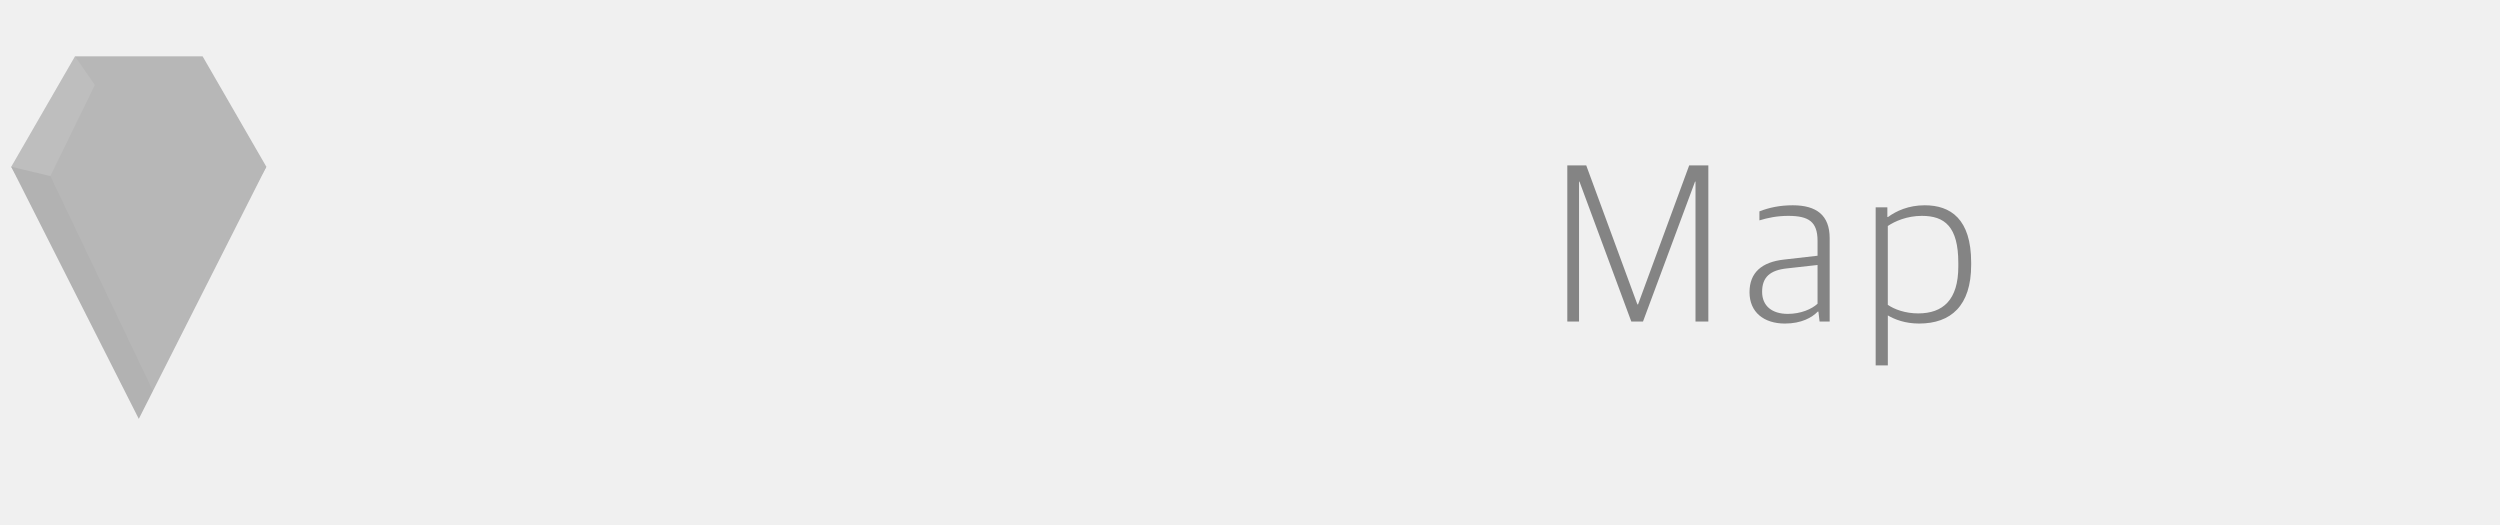
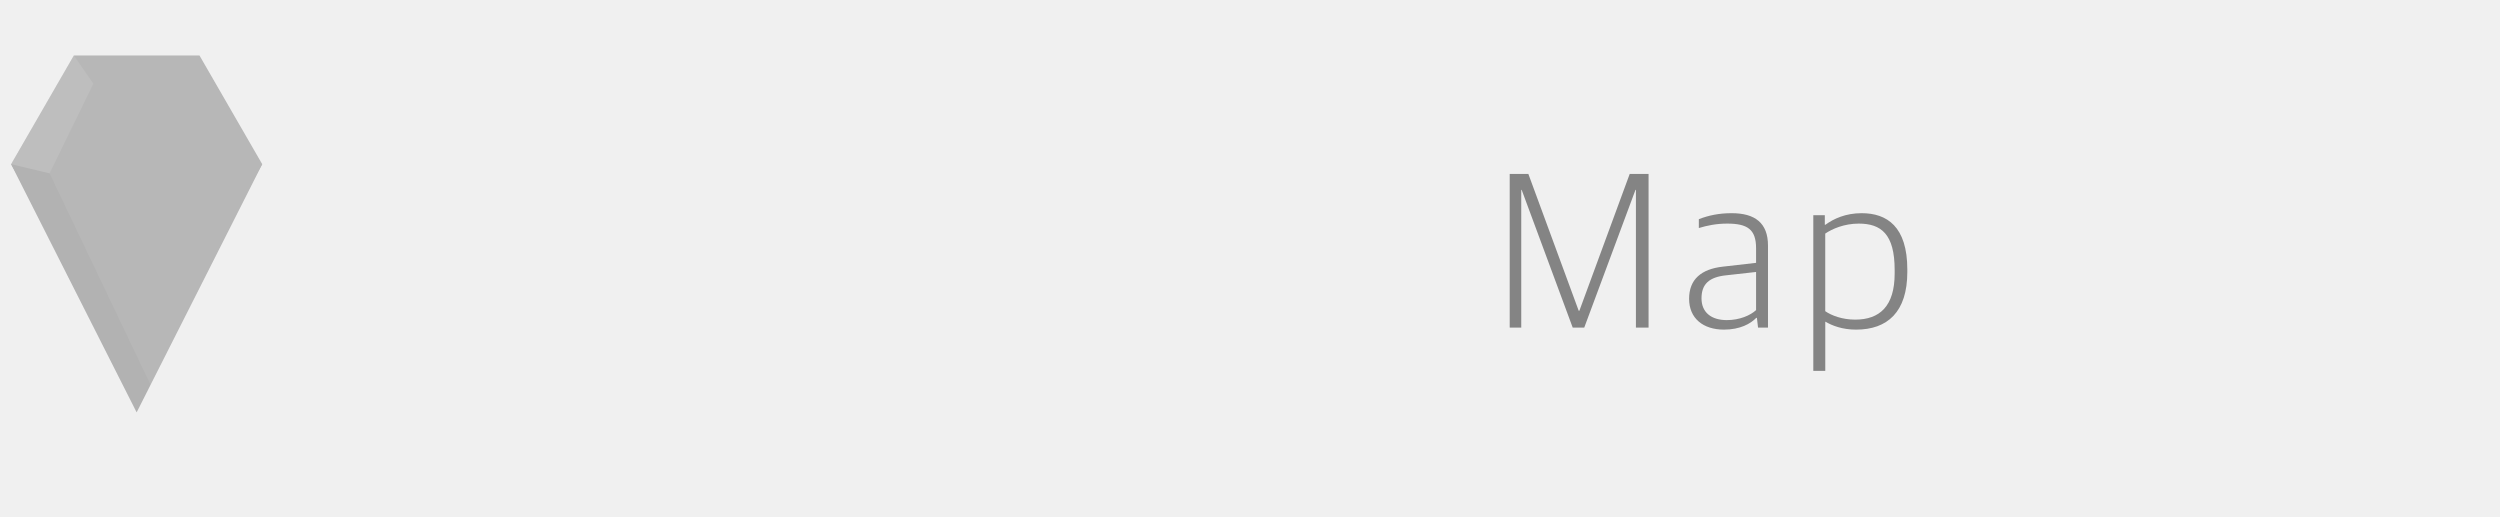
- <svg xmlns="http://www.w3.org/2000/svg" version="1.1" id="Layer_1" x="0px" y="0px" width="222px" height="46.584px" viewBox="0 0 222 46.584" enable-background="new 0 0 222 46.584" xml:space="preserve">
+ <svg xmlns="http://www.w3.org/2000/svg" version="1.1" id="Layer_1" x="0px" y="0px" width="225.5px" height="46.584px" viewBox="0 0 225.5 46.584" enable-background="new 0 0 225.5 46.584" xml:space="preserve">
  <g id="Post" display="none">
    <g display="inline">
      <path opacity="0.7" fill="#9E9E9E" enable-background="new    " d="M28.999,12.999h-4.695c-0.551,0-1.289-0.347-1.64-0.771    l-2.051-2.46C20.262,9.347,19.523,9,18.974,9h-7c-0.551,0-1.263,0.365-1.585,0.812l-1.716,2.377C8.352,12.632,7.638,13,7.087,13H2    c-1.099,0-2,0.9-2,1.998V30c0,1.099,0.901,2,2,2h27c1.1,0,2-0.901,2-2V14.997C31,13.898,30.1,12.999,28.999,12.999z" />
      <polygon fill="#FFFFFF" points="12.156,27.551 8.91,21.93 12.156,16.307 18.646,16.307 21.893,21.93 18.646,27.551   " />
    </g>
    <g display="inline">
-       <path fill="#848484" d="M135.167,14.47h3.842c3.281,0,4.621,1.46,4.621,3.98c0,2.601-1.642,4.042-4.381,4.042h-2.961v5.841h-1.121    V14.47L135.167,14.47z M139.027,21.552c2.382,0,3.399-1.041,3.399-3.021c0-2.08-0.858-3.101-3.52-3.101h-2.621v6.122H139.027z" />
-       <path fill="#848484" d="M146.127,23.432v-0.279c0-3.321,1.899-5.142,4.521-5.142c2.74,0,4.541,1.76,4.541,5.081v0.26    c0,3.321-1.921,5.163-4.562,5.163C147.887,28.515,146.127,26.752,146.127,23.432z M154.068,23.452v-0.4    c0-3-1.479-4.141-3.44-4.141c-2.021,0-3.4,1.44-3.4,4.141v0.421c0,2.959,1.48,4.141,3.441,4.141    C152.688,27.613,154.068,26.213,154.068,23.452z" />
-       <path fill="#848484" d="M157.807,27.772v-0.881c0.82,0.36,1.641,0.681,3.081,0.681c1.84,0,2.521-0.761,2.521-1.841    c0-1.159-0.539-1.58-1.979-2l-1.101-0.32c-1.5-0.42-2.4-1.08-2.4-2.721c0-1.581,1.08-2.681,3.301-2.681c1.3,0,2.16,0.3,2.721,0.6    v0.9c-0.619-0.3-1.619-0.56-2.66-0.56c-1.561,0-2.34,0.6-2.34,1.66c0,1.04,0.479,1.48,1.739,1.84l1.12,0.32    c1.841,0.521,2.682,1.122,2.682,2.881c0,1.721-1.16,2.841-3.48,2.841C159.647,28.493,158.566,28.192,157.807,27.772z" />
-       <path fill="#848484" d="M168.368,26.213v-7.122h-1.502v-0.9h1.502v-2.4h1.079v2.4h2.761v0.9h-2.761v6.962    c0,1.04,0.359,1.48,1.62,1.48c0.439,0,0.939-0.08,1.359-0.2v0.739c-0.359,0.181-0.859,0.36-1.641,0.36    C169.247,28.435,168.368,27.772,168.368,26.213z" />
+       <path fill="#848484" d="M135.167,14.47h3.842c3.281,0,4.621,1.46,4.621,3.98c0,2.601-1.642,4.042-4.381,4.042h-2.961v5.841h-1.121    V14.47L135.167,14.47z M139.027,21.552c2.382,0,3.398-1.041,3.398-3.021c0-2.08-0.857-3.101-3.52-3.101h-2.621v6.122H139.027z" />
+       <path fill="#848484" d="M146.127,23.432v-0.279c0-3.321,1.898-5.142,4.521-5.142c2.74,0,4.541,1.76,4.541,5.081v0.26    c0,3.321-1.922,5.163-4.562,5.163C147.887,28.515,146.127,26.752,146.127,23.432z M154.068,23.452v-0.4    c0-3-1.479-4.141-3.44-4.141c-2.021,0-3.399,1.44-3.399,4.141v0.421c0,2.959,1.479,4.141,3.44,4.141    C152.688,27.612,154.068,26.213,154.068,23.452z" />
+       <path fill="#848484" d="M157.807,27.772v-0.881c0.82,0.359,1.642,0.68,3.082,0.68c1.84,0,2.521-0.76,2.521-1.84    c0-1.16-0.539-1.58-1.979-2l-1.101-0.32c-1.5-0.42-2.399-1.08-2.399-2.721c0-1.581,1.079-2.681,3.301-2.681    c1.299,0,2.16,0.3,2.721,0.6v0.9c-0.619-0.3-1.619-0.56-2.66-0.56c-1.561,0-2.34,0.6-2.34,1.66c0,1.04,0.479,1.48,1.738,1.84    l1.121,0.32c1.84,0.521,2.682,1.123,2.682,2.88c0,1.722-1.16,2.842-3.48,2.842C159.646,28.493,158.566,28.192,157.807,27.772z" />
+       <path fill="#848484" d="M168.368,26.213v-7.122h-1.502v-0.9h1.502v-2.4h1.079v2.4h2.761v0.9h-2.761v6.963    c0,1.039,0.359,1.479,1.619,1.479c0.439,0,0.939-0.08,1.359-0.2v0.738c-0.359,0.182-0.859,0.361-1.641,0.361    C169.247,28.435,168.368,27.772,168.368,26.213z" />
    </g>
  </g>
  <g id="Profile" display="none">
    <g display="inline">
-       <path fill="#848484" d="M136.168,15.346h3.84c3.281,0,4.621,1.46,4.621,3.98c0,2.601-1.642,4.041-4.381,4.041h-2.961v5.842h-1.119    V15.346z M140.028,22.428c2.381,0,3.4-1.041,3.4-3.021c0-2.08-0.86-3.101-3.521-3.101h-2.621v6.122H140.028z" />
-       <path fill="#848484" d="M147.987,19.067h1.04v1.2h0.062c0.619-0.66,1.74-1.32,3-1.32c0.221,0,0.479,0.02,0.601,0.06v0.98    c-0.22-0.04-0.501-0.061-0.681-0.061c-1.141,0-2.221,0.5-2.94,1.141v8.142h-1.08L147.987,19.067L147.987,19.067z" />
-       <path fill="#848484" d="M155.027,24.31v-0.281c0-3.32,1.899-5.142,4.521-5.142c2.74,0,4.541,1.76,4.541,5.081v0.262    c0,3.319-1.92,5.16-4.562,5.16C156.788,29.39,155.027,27.629,155.027,24.31z M162.969,24.328v-0.4c0-3-1.48-4.141-3.441-4.141    c-2.02,0-3.4,1.44-3.4,4.141v0.421c0,2.961,1.48,4.141,3.439,4.141C161.588,28.488,162.969,27.088,162.969,24.328z" />
-       <path fill="#848484" d="M168.127,19.967h-1.58v-0.9h1.58v-1.701c0-2.06,1.26-3.041,2.92-3.041c0.641,0,1.021,0.1,1.361,0.22v0.8    c-0.32-0.08-0.642-0.12-1.181-0.12c-1.24,0-2.021,0.66-2.021,2.22v1.621h5.162v10.142h-1.103v-9.242h-4.062v9.242h-1.08v-9.241    H168.127z M173.268,15.646h1.102v1.24h-1.102V15.646z" />
+       <path fill="#848484" d="M136.168,15.346h3.84c3.281,0,4.621,1.46,4.621,3.98c0,2.601-1.643,4.041-4.381,4.041h-2.961v5.842h-1.119    V15.346z M140.027,22.428c2.382,0,3.4-1.041,3.4-3.021c0-2.08-0.859-3.101-3.521-3.101h-2.621v6.122H140.027z" />
+       <path fill="#848484" d="M147.986,19.067h1.041v1.2h0.062c0.619-0.66,1.74-1.32,3-1.32c0.222,0,0.479,0.02,0.601,0.06v0.98    c-0.219-0.04-0.5-0.061-0.681-0.061c-1.141,0-2.221,0.5-2.94,1.141v8.142h-1.08L147.986,19.067L147.986,19.067z" />
+       <path fill="#848484" d="M155.027,24.31v-0.281c0-3.319,1.898-5.141,4.521-5.141c2.74,0,4.541,1.76,4.541,5.081v0.262    c0,3.319-1.92,5.16-4.562,5.16C156.788,29.39,155.027,27.629,155.027,24.31z M162.969,24.328v-0.399c0-3-1.48-4.142-3.441-4.142    c-2.02,0-3.399,1.44-3.399,4.142v0.42c0,2.961,1.479,4.142,3.438,4.142C161.588,28.487,162.969,27.088,162.969,24.328z" />
+       <path fill="#848484" d="M168.127,19.967h-1.58v-0.9h1.58v-1.701c0-2.06,1.26-3.041,2.92-3.041c0.641,0,1.021,0.1,1.361,0.22v0.8    c-0.32-0.08-0.643-0.12-1.182-0.12c-1.24,0-2.021,0.66-2.021,2.22v1.621h5.162v10.142h-1.103v-9.242h-4.062v9.242h-1.08v-9.241    H168.127z M173.268,15.646h1.103v1.24h-1.103V15.646z" />
      <path fill="#848484" d="M178.508,14.426h1.1v14.783h-1.1V14.426z" />
-       <path fill="#848484" d="M183.088,24.269v-0.24c0-3.521,2.02-5.142,4.399-5.142c2.761,0,4.021,1.7,4.021,4.741v0.62h-7.32    c0,2.92,1.279,4.201,3.84,4.201c1.361,0,2.32-0.32,3.141-0.722v0.82c-0.619,0.4-1.739,0.84-3.301,0.84    C184.688,29.39,183.088,27.529,183.088,24.269z M184.208,23.367h6.162c0-2.38-0.941-3.58-2.923-3.58    C185.848,19.787,184.368,20.787,184.208,23.367z" />
+       <path fill="#848484" d="M183.088,24.269v-0.24c0-3.521,2.02-5.141,4.398-5.141c2.762,0,4.021,1.7,4.021,4.741v0.62h-7.32    c0,2.92,1.279,4.201,3.84,4.201c1.361,0,2.32-0.32,3.142-0.722v0.819c-0.619,0.399-1.739,0.841-3.301,0.841    C184.688,29.39,183.088,27.528,183.088,24.269z M184.208,23.367h6.162c0-2.38-0.94-3.58-2.923-3.58    C185.848,19.787,184.368,20.787,184.208,23.367z" />
    </g>
    <g display="inline" opacity="0.7">
      <g>
        <rect x="1.332" y="23.066" fill="#FFFFFF" width="26.356" height="13.814" />
        <g>
          <path fill="#9E9E9E" d="M13.992,31.683c-4.991,0-9.497-2.119-12.66-5.513c2.373-0.771,6.881-2.487,7.575-2.796      c1.583-0.704,1.583-2.99,1.508-3.943l-0.012-0.184l-0.125-0.124c-0.806-0.835-1.424-2.298-1.888-4.477l-0.069-0.308      l-0.302-0.054c-0.141-0.039-0.4-0.243-0.68-0.731C6.841,12.68,6.605,11.525,6.8,10.915c0.118-0.367,0.235-0.438,0.262-0.438      c0.049-0.023,0.136,0.012,0.172,0.029l0.704,0.332l-0.02-0.781c-0.027-1.164-0.007-2.115,0.02-3.139      c0.13-4.986,4.756-5.383,6.197-5.383c0.006,0,0.018,0,0.019,0c1.438,0,6.07,0.396,6.197,5.383      c0.042,1.173,0.051,2.066,0.021,3.139l-0.021,0.781l0.714-0.332c0.027-0.018,0.109-0.053,0.169-0.029      c0.008,0.006,0.139,0.077,0.254,0.438c0.19,0.616-0.044,1.765-0.536,2.638c-0.285,0.489-0.551,0.702-0.687,0.731l-0.296,0.06      l-0.071,0.302c-0.462,2.179-1.081,3.648-1.898,4.483l-0.11,0.13l-0.015,0.172c-0.068,0.953-0.068,3.244,1.504,3.943      c0.684,0.309,5.107,2.008,7.34,2.742C23.551,29.532,19.028,31.683,13.992,31.683z" />
          <polygon fill="#9E9E9E" points="25.444,38.03 14.024,44.621 2.614,38.03 2.614,24.86 14.024,18.27 25.444,24.86     " />
        </g>
        <rect y="23.066" fill="#FFFFFF" width="2.615" height="15.58" />
        <rect x="25.414" y="23.066" fill="#FFFFFF" width="2.612" height="15.58" />
        <polygon fill="#9E9E9E" points="7.111,14.258 5.91,12.176 7.111,10.098 9.51,10.098 10.711,12.176 9.51,14.258    " />
        <polygon fill="#9E9E9E" points="18.696,14.258 17.494,12.173 18.696,10.095 21.094,10.095 22.296,12.173 21.094,14.258    " />
      </g>
      <rect x="2.614" y="38.03" fill="#FFFFFF" width="22.8" height="7.219" />
    </g>
  </g>
-   <g id="Map_1_">
+   <g>
    <g opacity="0.7">
      <polygon fill="#9E9E9E" points="6.663,24.619 1,14.809 6.663,5 17.99,5 23.652,14.809 17.99,24.619   " />
      <polygon fill="#9E9E9E" points="1,14.809 12.325,37.194 23.652,14.809   " />
      <polygon opacity="0.05" enable-background="new    " points="1,14.809 12.325,37.194 13.581,34.717 4.473,15.639   " />
      <polyline opacity="0.1" fill="#FFFFFF" enable-background="new    " points="8.427,7.548 6.663,5 1,14.809 4.473,15.639   " />
    </g>
    <g id="Map">
-       <path fill="#848484" d="M139.177,14.688h1.681l4.541,12.342h0.06L150,14.688h1.701v13.863h-1.141V16.128h-0.041l-4.62,12.423    h-1.04l-4.602-12.423h-0.039v12.423h-1.041V14.688z" />
-       <path fill="#848484" d="M155.357,25.95c0-1.74,1.08-2.681,3.061-2.9l2.98-0.341v-1.32c0-1.7-0.78-2.22-2.602-2.22    c-1,0-1.84,0.18-2.56,0.4v-0.8c0.879-0.34,1.819-0.54,2.96-0.54c2.102,0,3.279,0.88,3.279,2.921v7.401h-0.898l-0.102-0.881h-0.059    c-0.5,0.521-1.441,1.062-2.922,1.062C156.636,28.729,155.357,27.729,155.357,25.95z M161.398,26.971v-3.44l-2.7,0.301    c-1.521,0.16-2.222,0.779-2.222,2.08c0,1.26,0.881,1.961,2.281,1.961C159.917,27.871,160.878,27.451,161.398,26.971z" />
-       <path fill="#848484" d="M166.556,18.409h1.041v0.86h0.06c0.74-0.54,1.819-1.04,3.261-1.04c2.28,0,4.121,1.2,4.121,5.081v0.22    c0,3.621-1.801,5.201-4.621,5.201c-1.24,0-2.16-0.359-2.779-0.721v4.44h-1.08V18.409H166.556z M173.898,23.67v-0.32    c0-3.241-1.221-4.181-3.24-4.181c-1.32,0-2.4,0.48-3.021,0.9v7c0.58,0.4,1.541,0.761,2.701,0.761    C172.537,27.83,173.898,26.631,173.898,23.67z" />
+       <path fill="#848484" d="M136.177,15.688h1.681l4.541,12.342h0.061L147,15.688h1.701v13.863h-1.141V17.128h-0.041l-4.621,12.423    h-1.039l-4.603-12.423h-0.039v12.423h-1.041V15.688z" />
+       <path fill="#848484" d="M152.357,26.95c0-1.74,1.08-2.682,3.061-2.9l2.98-0.341v-1.32c0-1.7-0.78-2.22-2.603-2.22    c-1,0-1.84,0.18-2.56,0.4v-0.8c0.879-0.34,1.818-0.54,2.959-0.54c2.103,0,3.279,0.88,3.279,2.921v7.401h-0.897l-0.103-0.881    h-0.059c-0.5,0.521-1.441,1.062-2.922,1.062C153.637,29.729,152.357,28.729,152.357,26.95z M158.398,27.972v-3.44l-2.7,0.301    c-1.521,0.16-2.222,0.778-2.222,2.08c0,1.26,0.881,1.961,2.28,1.961C156.917,28.871,157.878,28.451,158.398,27.972z" />
+       <path fill="#848484" d="M163.557,19.409h1.041v0.86h0.06c0.739-0.54,1.819-1.04,3.261-1.04c2.28,0,4.121,1.2,4.121,5.081v0.221    c0,3.621-1.801,5.201-4.621,5.201c-1.24,0-2.16-0.359-2.779-0.722v4.44h-1.08V19.409H163.557z M170.898,24.67v-0.319    c0-3.242-1.222-4.182-3.24-4.182c-1.32,0-2.4,0.48-3.021,0.9v7c0.58,0.399,1.541,0.761,2.701,0.761    C169.537,28.83,170.898,27.631,170.898,24.67z" />
    </g>
  </g>
  <g id="Search" display="none">
    <g display="inline" opacity="0.7">
      <polygon fill="none" stroke="#9E9E9E" stroke-width="3" stroke-miterlimit="10" points="2.208,23.935 2,12.656 11.661,6.837     21.531,12.295 21.739,23.57 12.078,29.394   " />
-       <rect x="20.51" y="23.492" transform="matrix(0.6363 -0.7714 0.7714 0.6363 -14.7685 27.461)" fill="#9E9E9E" width="2.461" height="11.803" />
+       <rect x="20.509" y="23.492" transform="matrix(-0.6363 0.7714 -0.7714 -0.6363 58.247 31.3259)" fill="#9E9E9E" width="2.461" height="11.803" />
    </g>
    <g display="inline">
-       <path fill="#848484" d="M135.04,27.469v-0.961c1.041,0.562,2.42,0.94,3.881,0.94c2.42,0,3.461-1.08,3.461-2.82    c0-1.681-0.961-2.321-2.74-2.901l-1.12-0.379c-2.181-0.721-3.241-1.681-3.241-3.741c0-1.98,1.4-3.461,4.182-3.461    c1.58,0,2.621,0.38,3.36,0.76v0.979c-0.761-0.4-1.899-0.78-3.401-0.78c-2,0-3,0.98-3,2.401c0,1.54,0.621,2.2,2.541,2.82    l1.119,0.38c2.103,0.7,3.441,1.54,3.441,3.841c0,2.342-1.359,3.881-4.541,3.881C137.32,28.429,135.939,27.988,135.04,27.469z" />
-       <path fill="#848484" d="M146.5,23.268v-0.24c0-3.521,2.02-5.141,4.399-5.141c2.761,0,4.021,1.7,4.021,4.741v0.621h-7.32    c0,2.92,1.279,4.2,3.841,4.2c1.36,0,2.321-0.319,3.142-0.72v0.819c-0.621,0.399-1.74,0.841-3.301,0.841    C148.1,28.39,146.5,26.528,146.5,23.268z M147.62,22.367h6.162c0-2.38-0.941-3.581-2.922-3.581    C149.26,18.787,147.779,19.787,147.62,22.367z" />
-       <path fill="#848484" d="M157.661,25.606c0-1.739,1.08-2.68,3.061-2.899l2.98-0.34v-1.32c0-1.7-0.781-2.22-2.603-2.22    c-1,0-1.841,0.18-2.562,0.4v-0.8c0.881-0.34,1.82-0.54,2.961-0.54c2.101,0,3.281,0.88,3.281,2.921v7.402h-0.9l-0.1-0.881h-0.061    c-0.5,0.521-1.441,1.061-2.92,1.061C158.939,28.39,157.661,27.39,157.661,25.606z M163.702,26.628v-3.44l-2.701,0.3    c-1.521,0.16-2.222,0.78-2.222,2.081c0,1.26,0.882,1.96,2.281,1.96C162.221,27.528,163.18,27.108,163.702,26.628z" />
-       <path fill="#848484" d="M168.859,18.066h1.041v1.2h0.06c0.621-0.66,1.74-1.32,3.002-1.32c0.219,0,0.479,0.02,0.6,0.06v0.98    c-0.221-0.04-0.5-0.06-0.68-0.06c-1.141,0-2.221,0.5-2.941,1.141v8.142h-1.08L168.859,18.066L168.859,18.066z" />
-       <path fill="#848484" d="M175.9,23.287v-0.26c0-3.581,2.021-5.141,4.619-5.141c1.301,0,2.082,0.24,2.801,0.68v0.92    c-0.858-0.42-1.562-0.66-2.881-0.66c-1.979,0-3.438,1.28-3.438,4.041v0.4c0,2.721,1.141,4.181,3.58,4.181    c1.42,0,2.301-0.44,2.86-0.762v0.881c-0.659,0.421-1.5,0.82-2.979,0.82C177.5,28.39,175.9,26.549,175.9,23.287z" />
-       <path fill="#848484" d="M186.799,13.425h1.08v5.561h0.08c1.041-0.68,2.381-1.1,3.66-1.1c1.94,0,2.94,0.78,2.94,2.721v7.602h-1.08    v-7.382c0-1.44-0.621-2-2.301-2c-1.101,0-2.281,0.38-3.302,0.94v8.442h-1.08V13.425H186.799z" />
+       <path fill="#848484" d="M136.04,28.469v-0.961c1.041,0.562,2.42,0.94,3.881,0.94c2.42,0,3.461-1.08,3.461-2.82    c0-1.682-0.961-2.32-2.739-2.901l-1.121-0.379c-2.181-0.721-3.24-1.681-3.24-3.741c0-1.98,1.4-3.461,4.182-3.461    c1.58,0,2.621,0.38,3.36,0.76v0.979c-0.761-0.4-1.899-0.78-3.401-0.78c-2,0-3,0.98-3,2.401c0,1.54,0.621,2.2,2.541,2.82    l1.119,0.38c2.104,0.7,3.441,1.54,3.441,3.841c0,2.343-1.359,3.882-4.541,3.882C138.32,29.429,136.939,28.987,136.04,28.469z" />
+       <path fill="#848484" d="M147.5,24.269v-0.24c0-3.521,2.02-5.141,4.398-5.141c2.762,0,4.021,1.7,4.021,4.741v0.621h-7.32    c0,2.92,1.279,4.2,3.842,4.2c1.359,0,2.32-0.319,3.142-0.72v0.818c-0.621,0.398-1.74,0.842-3.301,0.842    C149.1,29.39,147.5,27.528,147.5,24.269z M148.62,23.367h6.162c0-2.38-0.941-3.581-2.923-3.581    C150.26,19.787,148.779,20.787,148.62,23.367z" />
+       <path fill="#848484" d="M158.661,26.606c0-1.739,1.08-2.681,3.062-2.899l2.979-0.34v-1.32c0-1.7-0.781-2.22-2.603-2.22    c-1,0-1.842,0.18-2.562,0.4v-0.8c0.881-0.34,1.82-0.54,2.961-0.54c2.102,0,3.281,0.88,3.281,2.921v7.402h-0.9l-0.1-0.881h-0.062    c-0.5,0.521-1.44,1.061-2.92,1.061C159.939,29.39,158.661,28.39,158.661,26.606z M164.702,27.628v-3.439l-2.701,0.299    c-1.521,0.16-2.222,0.781-2.222,2.082c0,1.26,0.882,1.959,2.281,1.959C163.221,28.528,164.18,28.108,164.702,27.628z" />
+       <path fill="#848484" d="M169.859,19.066h1.041v1.2h0.06c0.621-0.66,1.74-1.32,3.002-1.32c0.22,0,0.479,0.02,0.601,0.06v0.98    c-0.222-0.04-0.5-0.06-0.681-0.06c-1.141,0-2.221,0.5-2.94,1.141v8.142h-1.08L169.859,19.066L169.859,19.066z" />
+       <path fill="#848484" d="M176.9,24.287v-0.261c0-3.581,2.021-5.141,4.619-5.141c1.301,0,2.082,0.24,2.801,0.68v0.92    c-0.858-0.42-1.562-0.66-2.881-0.66c-1.979,0-3.438,1.28-3.438,4.041v0.399c0,2.721,1.142,4.182,3.58,4.182    c1.42,0,2.301-0.44,2.86-0.762v0.881c-0.659,0.42-1.5,0.82-2.979,0.82C178.5,29.39,176.9,27.549,176.9,24.287z" />
+       <path fill="#848484" d="M187.799,14.425h1.08v5.561h0.08c1.041-0.68,2.381-1.1,3.66-1.1c1.939,0,2.939,0.78,2.939,2.721v7.602    h-1.08v-7.382c0-1.44-0.621-2-2.301-2c-1.101,0-2.281,0.38-3.302,0.94v8.442h-1.08V14.425H187.799z" />
    </g>
  </g>
  <g display="none">
-     <linearGradient id="SVGID_1_" gradientUnits="userSpaceOnUse" x1="871.711" y1="3867.599" x2="901.075" y2="3867.599" gradientTransform="matrix(1 0 0 1 -871 -3846.059)">
+     <linearGradient id="SVGID_1_" gradientUnits="userSpaceOnUse" x1="1149.211" y1="-4188.514" x2="1178.575" y2="-4188.514" gradientTransform="matrix(1 0 0 -1 -1148.5 -4166.975)">
      <stop offset="0" style="stop-color:#FFDD15" />
      <stop offset="0.147" style="stop-color:#F6921E" />
      <stop offset="0.311" style="stop-color:#EC1C24" />
      <stop offset="0.461" style="stop-color:#EC297B" />
      <stop offset="0.664" style="stop-color:#90278E" />
      <stop offset="0.692" style="stop-color:#8C2B91" />
      <stop offset="0.722" style="stop-color:#7E379A" />
      <stop offset="0.754" style="stop-color:#694CA8" />
      <stop offset="0.786" style="stop-color:#4A68BD" />
      <stop offset="0.819" style="stop-color:#238CD7" />
      <stop offset="0.844" style="stop-color:#00ADEE" />
      <stop offset="1" style="stop-color:#29B473" />
    </linearGradient>
    <polygon display="inline" opacity="0.6" fill="#9E9E9E" stroke="url(#SVGID_1_)" stroke-width="0.5" stroke-miterlimit="10" enable-background="new    " points="   8.197,34.005 1,21.538 8.197,9.074 22.589,9.074 29.786,21.538 22.589,34.005  " />
    <g display="inline">
-       <path fill="#848484" d="M133.638,15.184h1.159l4.502,12.323h0.021l4.501-12.323h1.061l-5.102,13.863h-1.039L133.638,15.184z" />
-       <path fill="#848484" d="M147.838,15.484h1.119v1.24h-1.119V15.484z M147.857,18.905h1.081v10.142h-1.081V18.905z" />
-       <path fill="#848484" d="M153.079,28.667V14.264h1.08v5.401h0.08c0.801-0.48,1.82-0.94,3.342-0.94c2.1,0,3.979,1.16,3.979,5.062    v0.239c0,3.421-1.819,5.24-4.94,5.24C155.359,29.267,153.938,29.047,153.079,28.667z M160.42,24.166v-0.32    c0-3.201-1.18-4.181-3.32-4.181c-1.24,0-2.301,0.48-2.939,0.84v7.382c0.6,0.261,1.379,0.44,2.539,0.44    C158.799,28.327,160.42,27.228,160.42,24.166z" />
-       <path fill="#848484" d="M164.398,24.104v-0.238c0-3.521,2.021-5.142,4.399-5.142c2.762,0,4.021,1.7,4.021,4.741v0.62h-7.32    c0,2.921,1.279,4.201,3.84,4.201c1.361,0,2.32-0.32,3.142-0.721v0.819c-0.62,0.4-1.739,0.841-3.301,0.841    C165.999,29.228,164.398,27.366,164.398,24.104z M165.519,23.206h6.161c0-2.381-0.939-3.581-2.922-3.581    C167.159,19.625,165.679,20.625,165.519,23.206z" />
-       <path fill="#848484" d="M175.638,28.485v-0.879c0.819,0.359,1.641,0.681,3.081,0.681c1.84,0,2.521-0.761,2.521-1.841    c0-1.16-0.541-1.58-1.98-2l-1.102-0.32c-1.5-0.42-2.4-1.08-2.4-2.721c0-1.581,1.08-2.681,3.302-2.681c1.3,0,2.16,0.3,2.721,0.6    v0.9c-0.62-0.3-1.62-0.56-2.661-0.56c-1.56,0-2.34,0.6-2.34,1.66c0,1.04,0.479,1.479,1.74,1.841l1.12,0.319    c1.841,0.521,2.681,1.121,2.681,2.881c0,1.721-1.16,2.841-3.48,2.841C177.479,29.207,176.397,28.907,175.638,28.485z" />
+       <path fill="#848484" d="M133.639,15.184h1.158l4.502,12.323h0.021l4.5-12.323h1.062l-5.103,13.863h-1.038L133.639,15.184z" />
+       <path fill="#848484" d="M147.838,15.484h1.119v1.24h-1.119V15.484z M147.857,18.905h1.08v10.142h-1.08V18.905z" />
+       <path fill="#848484" d="M153.079,28.667V14.264h1.08v5.401h0.079c0.802-0.48,1.82-0.94,3.343-0.94c2.101,0,3.979,1.16,3.979,5.062    v0.239c0,3.42-1.819,5.24-4.94,5.24C155.359,29.267,153.938,29.047,153.079,28.667z M160.42,24.166v-0.319    c0-3.202-1.18-4.182-3.32-4.182c-1.24,0-2.301,0.48-2.938,0.84v7.383c0.601,0.26,1.379,0.439,2.539,0.439    C158.799,28.327,160.42,27.228,160.42,24.166z" />
+       <path fill="#848484" d="M164.398,24.104v-0.238c0-3.521,2.021-5.142,4.398-5.142c2.762,0,4.021,1.7,4.021,4.741v0.62h-7.32    c0,2.921,1.279,4.201,3.84,4.201c1.361,0,2.32-0.32,3.143-0.721v0.818c-0.621,0.4-1.739,0.842-3.301,0.842    C165.999,29.228,164.398,27.366,164.398,24.104z M165.52,23.206h6.16c0-2.381-0.938-3.581-2.922-3.581    C167.159,19.625,165.68,20.625,165.52,23.206z" />
+       <path fill="#848484" d="M175.639,28.485v-0.879c0.818,0.358,1.641,0.681,3.08,0.681c1.84,0,2.521-0.761,2.521-1.841    c0-1.16-0.541-1.58-1.98-2l-1.102-0.32c-1.5-0.42-2.4-1.08-2.4-2.721c0-1.581,1.08-2.681,3.303-2.681c1.299,0,2.16,0.3,2.721,0.6    v0.9c-0.62-0.3-1.62-0.56-2.661-0.56c-1.56,0-2.341,0.6-2.341,1.66c0,1.04,0.479,1.479,1.74,1.841l1.121,0.319    c1.84,0.521,2.68,1.121,2.68,2.881c0,1.721-1.159,2.841-3.479,2.841C177.479,29.207,176.396,28.907,175.639,28.485z" />
    </g>
  </g>
  <g id="Logout" display="none">
    <g display="inline">
-       <path fill="#848484" d="M136.075,15.241h1.176v13.543h7.014v1.008h-8.189V15.241z" />
-       <path fill="#848484" d="M144.917,24.647v-0.293c0-3.486,1.994-5.396,4.745-5.396c2.876,0,4.767,1.848,4.767,5.333v0.272    c0,3.486-2.016,5.418-4.787,5.418C146.764,29.981,144.917,28.134,144.917,24.647z M153.252,24.669v-0.42    c0-3.149-1.555-4.346-3.611-4.346c-2.121,0-3.57,1.512-3.57,4.346v0.441c0,3.107,1.555,4.346,3.611,4.346    C151.803,29.036,153.252,27.566,153.252,24.669z" />
-       <path fill="#848484" d="M155.291,31.157c0-1.281,0.944-2.121,2.12-2.562v-0.062c-0.588-0.146-1.092-0.672-1.092-1.428    c0-0.672,0.399-1.365,1.113-1.932c-0.818-0.546-1.344-1.428-1.344-2.646v-0.188c0-2.121,1.638-3.381,3.905-3.381    c0.504,0,0.966,0.062,1.407,0.168h3.548v0.882h-2.184c0.692,0.504,1.071,1.26,1.071,2.288v0.189c0,2.205-1.659,3.359-3.863,3.359    c-0.715,0-1.365-0.126-1.932-0.357c-0.357,0.295-0.631,0.735-0.631,1.219c0,0.65,0.399,1.049,1.176,1.049h3.066    c1.889,0,3.296,0.715,3.296,2.751c0,1.827-1.448,3.443-5.019,3.443C156.655,33.949,155.291,32.731,155.291,31.157z     M163.752,30.674c0-1.364-0.777-1.827-2.268-1.827h-3.15c-1.049,0.357-1.848,1.051-1.848,2.163c0,1.155,0.903,1.995,3.402,1.995    C162.723,33.005,163.752,31.954,163.752,30.674z M162.702,22.527v-0.252c0-1.659-1.092-2.415-2.729-2.415    c-1.659,0-2.73,0.861-2.73,2.395v0.252c0,1.616,1.113,2.436,2.73,2.436C161.653,24.942,162.702,24.123,162.702,22.527z" />
-       <path fill="#848484" d="M165.749,24.647v-0.293c0-3.486,1.994-5.396,4.745-5.396c2.876,0,4.767,1.848,4.767,5.333v0.272    c0,3.486-2.016,5.418-4.787,5.418C167.596,29.981,165.749,28.134,165.749,24.647z M174.084,24.669v-0.42    c0-3.149-1.555-4.346-3.611-4.346c-2.121,0-3.57,1.512-3.57,4.346v0.441c0,3.107,1.555,4.346,3.611,4.346    C172.635,29.036,174.084,27.566,174.084,24.669z" />
-       <path fill="#848484" d="M177.13,26.999v-7.852h1.134v7.684c0,1.575,0.693,2.163,2.394,2.163c1.176,0,2.352-0.399,3.401-1.028    v-8.818h1.134v10.645h-0.987l-0.104-0.986h-0.063c-1.133,0.713-2.436,1.176-3.695,1.176    C178.306,29.981,177.13,29.036,177.13,26.999z" />
-       <path fill="#848484" d="M188.491,27.566v-7.475h-1.574v-0.944h1.574v-2.52h1.134v2.52h2.897v0.944h-2.897v7.307    c0,1.092,0.378,1.554,1.7,1.554c0.463,0,0.987-0.084,1.428-0.21v0.776c-0.377,0.189-0.902,0.379-1.721,0.379    C189.415,29.897,188.491,29.204,188.491,27.566z" />
+       <path fill="#848484" d="M136.075,15.241h1.176v13.543h7.015v1.008h-8.189L136.075,15.241L136.075,15.241z" />
+       <path fill="#848484" d="M144.917,24.647v-0.293c0-3.486,1.994-5.396,4.745-5.396c2.876,0,4.768,1.848,4.768,5.333v0.272    c0,3.485-2.017,5.418-4.787,5.418C146.764,29.981,144.917,28.134,144.917,24.647z M153.252,24.669v-0.42    c0-3.149-1.555-4.346-3.611-4.346c-2.121,0-3.57,1.512-3.57,4.346v0.441c0,3.106,1.556,4.346,3.611,4.346    C151.803,29.036,153.252,27.565,153.252,24.669z" />
+       <path fill="#848484" d="M155.291,31.157c0-1.281,0.943-2.121,2.12-2.562v-0.062c-0.588-0.146-1.093-0.673-1.093-1.429    c0-0.672,0.399-1.364,1.113-1.932c-0.817-0.546-1.344-1.428-1.344-2.646v-0.188c0-2.121,1.639-3.381,3.905-3.381    c0.504,0,0.966,0.062,1.407,0.168h3.548v0.882h-2.185c0.692,0.504,1.071,1.26,1.071,2.288v0.189c0,2.206-1.659,3.359-3.862,3.359    c-0.716,0-1.365-0.126-1.933-0.356c-0.356,0.295-0.631,0.734-0.631,1.219c0,0.65,0.399,1.049,1.176,1.049h3.065    c1.89,0,3.297,0.715,3.297,2.751c0,1.827-1.448,3.443-5.02,3.443C156.654,33.949,155.291,32.731,155.291,31.157z M163.752,30.674    c0-1.364-0.777-1.827-2.268-1.827h-3.15c-1.049,0.357-1.848,1.051-1.848,2.163c0,1.155,0.902,1.995,3.402,1.995    C162.723,33.005,163.752,31.954,163.752,30.674z M162.702,22.527v-0.252c0-1.659-1.093-2.415-2.729-2.415    c-1.658,0-2.729,0.861-2.729,2.395v0.252c0,1.616,1.112,2.436,2.729,2.436C161.652,24.942,162.702,24.123,162.702,22.527z" />
+       <path fill="#848484" d="M165.749,24.647v-0.293c0-3.486,1.994-5.396,4.745-5.396c2.876,0,4.767,1.848,4.767,5.333v0.272    c0,3.485-2.016,5.418-4.786,5.418C167.596,29.981,165.749,28.134,165.749,24.647z M174.084,24.669v-0.42    c0-3.149-1.555-4.346-3.611-4.346c-2.121,0-3.57,1.512-3.57,4.346v0.441c0,3.106,1.556,4.346,3.611,4.346    C172.635,29.036,174.084,27.565,174.084,24.669z" />
+       <path fill="#848484" d="M177.13,26.999v-7.852h1.134v7.684c0,1.575,0.693,2.163,2.395,2.163c1.176,0,2.352-0.399,3.4-1.028v-8.818    h1.135v10.645h-0.987l-0.104-0.985h-0.062c-1.133,0.713-2.436,1.176-3.695,1.176C178.307,29.981,177.13,29.036,177.13,26.999z" />
+       <path fill="#848484" d="M188.491,27.565v-7.475h-1.574v-0.944h1.574v-2.52h1.134v2.52h2.896v0.944h-2.896v7.307    c0,1.093,0.378,1.555,1.7,1.555c0.463,0,0.987-0.084,1.428-0.21v0.776c-0.377,0.188-0.901,0.379-1.721,0.379    C189.415,29.897,188.491,29.204,188.491,27.565z" />
    </g>
-     <polygon display="inline" opacity="0.7" fill="#9E9E9E" points="-18.625,38.244 -26.752,24.169 -18.625,10.095 -2.374,10.095    5.753,24.169 -2.374,38.244  " />
+     <polygon display="inline" opacity="0.7" fill="#9E9E9E" enable-background="new    " points="-18.625,38.244 -26.752,24.169    -18.625,10.095 -2.374,10.095 5.753,24.169 -2.374,38.244  " />
    <rect x="-11.908" y="13.557" display="inline" fill="#FFFFFF" width="3.463" height="8.655" />
-     <path display="inline" fill="#FFFFFF" d="M-10.177,33.119c-5.058,0-9.173-4.114-9.173-9.176c0-3.635,2.161-6.928,5.501-8.395   l0.21-0.091v3.147c-1.843,1.19-2.942,3.158-2.942,5.339c0,3.533,2.874,6.407,6.404,6.407c3.534,0,6.408-2.874,6.408-6.407   c0-2.181-1.103-4.148-2.945-5.339v-3.147l0.21,0.091C-3.16,17.016-1,20.309-1,23.943C-1,29.005-5.118,33.119-10.177,33.119z" />
+     <path display="inline" fill="#FFFFFF" d="M-10.177,33.119c-5.058,0-9.173-4.114-9.173-9.177c0-3.634,2.161-6.927,5.501-8.395   l0.21-0.091v3.147c-1.843,1.19-2.942,3.158-2.942,5.338c0,3.533,2.874,6.408,6.404,6.408c3.534,0,6.408-2.875,6.408-6.408   c0-2.18-1.103-4.147-2.945-5.338v-3.147l0.21,0.091C-3.16,17.016-1,20.309-1,23.942C-1,29.005-5.118,33.119-10.177,33.119z" />
  </g>
-   <g id="Settings" display="none">
-     <polygon display="inline" opacity="0.7" fill="none" stroke="#9E9E9E" stroke-width="3" stroke-miterlimit="10" enable-background="new    " points="   9.79,19.176 7.668,15.059 11.814,16.763 11.308,11.854 15.243,14.744 15.957,10.096 18.469,14.221 21.047,10.096 21.938,14.844    25.634,11.299 25.05,16.684 29.404,15.059 27.198,19.27 31.61,19.584 28.458,22.642 32.666,24.683 28.487,26.395 31.61,29.445    27.016,29.445 29.024,33.649 25.039,32.524 25.63,37.173 21.742,33.964 20.854,38.741 18.326,34.988 15.895,38.741 15.145,34.43    11.371,36.979 11.723,32.396 7.668,33.714 9.534,29.589 5.332,29.252 8.4,26.151 4.334,24.419 8.481,22.7 5.332,19.327  " />
-     <path display="inline" fill="#FFFFFF" d="M18.499,13.78c5.958,0,10.787,4.828,10.787,10.782c0,5.959-4.829,10.787-10.787,10.787   c-5.956,0-10.785-4.828-10.785-10.787C7.714,18.608,12.543,13.78,18.499,13.78z" />
+   <g display="none">
    <g display="inline">
-       <path fill="#848484" d="M135.735,29.015v-1.008c1.092,0.588,2.541,0.987,4.074,0.987c2.54,0,3.632-1.134,3.632-2.96    c0-1.764-1.008-2.436-2.876-3.045l-1.176-0.399c-2.289-0.756-3.402-1.764-3.402-3.926c0-2.079,1.471-3.632,4.389-3.632    c1.658,0,2.75,0.399,3.527,0.798v1.029c-0.798-0.42-1.994-0.819-3.569-0.819c-2.1,0-3.149,1.029-3.149,2.52    c0,1.617,0.65,2.31,2.666,2.96l1.176,0.399c2.205,0.735,3.611,1.617,3.611,4.032c0,2.456-1.428,4.072-4.766,4.072    C138.129,30.022,136.68,29.562,135.735,29.015z" />
-       <path fill="#848484" d="M146.088,24.606v-0.252c0-3.696,2.121-5.396,4.619-5.396c2.897,0,4.221,1.785,4.221,4.977v0.65h-7.686    c0,3.065,1.344,4.409,4.031,4.409c1.428,0,2.436-0.336,3.297-0.756v0.86c-0.65,0.42-1.826,0.883-3.465,0.883    C147.768,29.981,146.088,28.028,146.088,24.606z M147.264,23.661h6.467c0-2.499-0.986-3.758-3.065-3.758    C148.986,19.903,147.432,20.953,147.264,23.661z" />
-       <path fill="#848484" d="M157.617,27.566v-7.475h-1.575v-0.945h1.575v-2.52h1.134v2.52h2.897v0.945h-2.897v7.307    c0,1.092,0.378,1.554,1.701,1.554c0.461,0,0.986-0.084,1.428-0.21v0.776c-0.379,0.189-0.903,0.379-1.723,0.379    C158.541,29.897,157.617,29.204,157.617,27.566z" />
-       <path fill="#848484" d="M164.126,27.566v-7.475h-1.575v-0.945h1.575v-2.52h1.134v2.52h2.897v0.945h-2.897v7.307    c0,1.092,0.378,1.554,1.701,1.554c0.461,0,0.986-0.084,1.428-0.21v0.776c-0.379,0.189-0.903,0.379-1.723,0.379    C165.05,29.897,164.126,29.204,164.126,27.566z" />
-       <path fill="#848484" d="M170.216,15.557h1.176v1.302h-1.176V15.557z M170.237,19.147h1.135v10.645h-1.135V19.147z" />
-       <path fill="#848484" d="M174.038,19.147h1.092v0.987h0.063c1.134-0.735,2.562-1.176,3.905-1.176c2.037,0,3.086,0.819,3.086,2.855    v7.979h-1.133v-7.748c0-1.512-0.651-2.1-2.415-2.1c-1.155,0-2.394,0.399-3.464,0.987v8.86h-1.135V19.147z" />
-       <path fill="#848484" d="M183.593,31.157c0-1.281,0.944-2.121,2.12-2.562v-0.062c-0.588-0.146-1.092-0.672-1.092-1.428    c0-0.672,0.399-1.365,1.113-1.932c-0.818-0.546-1.344-1.428-1.344-2.646v-0.189c0-2.121,1.638-3.38,3.905-3.38    c0.504,0,0.966,0.063,1.407,0.168h3.548v0.882h-2.184c0.692,0.504,1.071,1.26,1.071,2.289v0.189c0,2.205-1.659,3.359-3.863,3.359    c-0.715,0-1.365-0.126-1.932-0.357c-0.357,0.295-0.631,0.735-0.631,1.219c0,0.65,0.399,1.049,1.176,1.049h3.066    c1.889,0,3.296,0.715,3.296,2.751c0,1.827-1.448,3.443-5.019,3.443C184.958,33.949,183.593,32.731,183.593,31.157z     M192.055,30.674c0-1.364-0.777-1.827-2.268-1.827h-3.15c-1.049,0.357-1.848,1.051-1.848,2.163c0,1.155,0.903,1.995,3.402,1.995    C191.026,33.005,192.055,31.954,192.055,30.674z M191.004,22.527v-0.252c0-1.659-1.092-2.415-2.729-2.415    c-1.659,0-2.73,0.861-2.73,2.394v0.252c0,1.617,1.113,2.436,2.73,2.436C189.956,24.942,191.004,24.123,191.004,22.527z" />
-       <path fill="#848484" d="M194.198,29.204V28.28c0.861,0.378,1.723,0.714,3.234,0.714c1.932,0,2.645-0.798,2.645-1.932    c0-1.218-0.566-1.659-2.078-2.1l-1.154-0.336c-1.575-0.44-2.52-1.134-2.52-2.855c0-1.659,1.133-2.813,3.464-2.813    c1.364,0,2.268,0.315,2.855,0.63v0.945c-0.651-0.315-1.7-0.588-2.792-0.588c-1.639,0-2.457,0.63-2.457,1.743    c0,1.092,0.504,1.554,1.826,1.932l1.176,0.336c1.932,0.546,2.814,1.176,2.814,3.023c0,1.806-1.219,2.981-3.654,2.981    C196.129,29.96,194.997,29.646,194.198,29.204z" />
+       <polygon opacity="0.7" fill="none" stroke="#9E9E9E" stroke-width="3" stroke-miterlimit="10" enable-background="new    " points="    6.469,19.484 4.472,15.609 8.375,17.213 7.897,12.593 11.602,15.312 12.274,10.938 14.638,14.82 17.064,10.938 17.904,15.407     21.382,12.071 20.832,17.139 24.93,15.609 22.854,19.572 27.006,19.869 24.041,22.747 28,24.667 24.067,26.278 27.006,29.149     22.682,29.149 24.573,33.106 20.822,32.048 21.378,36.423 17.718,33.403 16.882,37.899 14.503,34.367 12.215,37.899     11.509,33.841 7.957,36.241 8.289,31.927 4.472,33.167 6.228,29.285 2.273,28.968 5.161,26.05 1.334,24.419 5.237,22.801     2.273,19.626   " />
+       <circle fill="#FFFFFF" cx="14.667" cy="24.556" r="10.15" />
+     </g>
+     <g display="inline">
+       <path fill="#848484" d="M135.734,29.015v-1.008c1.093,0.588,2.541,0.987,4.074,0.987c2.541,0,3.633-1.134,3.633-2.96    c0-1.764-1.008-2.436-2.877-3.045l-1.176-0.399c-2.289-0.756-3.402-1.764-3.402-3.926c0-2.079,1.472-3.632,4.39-3.632    c1.658,0,2.75,0.399,3.526,0.798v1.029c-0.797-0.42-1.993-0.819-3.568-0.819c-2.1,0-3.148,1.029-3.148,2.52    c0,1.617,0.649,2.31,2.666,2.96l1.176,0.399c2.205,0.735,3.611,1.617,3.611,4.032c0,2.456-1.429,4.071-4.767,4.071    C138.129,30.022,136.68,29.562,135.734,29.015z" />
+       <path fill="#848484" d="M146.088,24.606v-0.252c0-3.696,2.121-5.396,4.619-5.396c2.896,0,4.221,1.785,4.221,4.977v0.65h-7.686    c0,3.064,1.344,4.409,4.031,4.409c1.428,0,2.436-0.336,3.297-0.757v0.861c-0.65,0.42-1.826,0.883-3.465,0.883    C147.768,29.981,146.088,28.028,146.088,24.606z M147.264,23.661h6.467c0-2.499-0.985-3.758-3.064-3.758    C148.986,19.903,147.432,20.953,147.264,23.661z" />
+       <path fill="#848484" d="M157.617,27.565v-7.475h-1.575v-0.945h1.575v-2.52h1.134v2.52h2.897v0.945h-2.897v7.307    c0,1.093,0.378,1.555,1.701,1.555c0.461,0,0.985-0.084,1.428-0.21v0.776c-0.379,0.188-0.903,0.379-1.723,0.379    C158.541,29.897,157.617,29.204,157.617,27.565z" />
+       <path fill="#848484" d="M164.126,27.565v-7.475h-1.575v-0.945h1.575v-2.52h1.134v2.52h2.897v0.945h-2.897v7.307    c0,1.093,0.379,1.555,1.701,1.555c0.461,0,0.986-0.084,1.428-0.21v0.776c-0.379,0.188-0.902,0.379-1.723,0.379    C165.05,29.897,164.126,29.204,164.126,27.565z" />
+       <path fill="#848484" d="M170.216,15.557h1.177v1.302h-1.177V15.557z M170.236,19.147h1.136v10.645h-1.136V19.147z" />
+       <path fill="#848484" d="M174.038,19.147h1.092v0.987h0.063c1.134-0.735,2.562-1.176,3.904-1.176c2.037,0,3.086,0.819,3.086,2.855    v7.979h-1.133v-7.748c0-1.512-0.65-2.1-2.414-2.1c-1.156,0-2.395,0.399-3.465,0.987v8.86h-1.135L174.038,19.147L174.038,19.147z" />
+       <path fill="#848484" d="M183.593,31.157c0-1.281,0.944-2.121,2.12-2.562v-0.062c-0.588-0.146-1.092-0.673-1.092-1.429    c0-0.672,0.398-1.364,1.113-1.932c-0.818-0.546-1.344-1.428-1.344-2.646v-0.189c0-2.121,1.637-3.38,3.904-3.38    c0.504,0,0.967,0.063,1.407,0.168h3.548v0.882h-2.184c0.691,0.504,1.07,1.26,1.07,2.289v0.189c0,2.205-1.658,3.359-3.863,3.359    c-0.715,0-1.364-0.126-1.932-0.357c-0.357,0.296-0.631,0.736-0.631,1.22c0,0.649,0.398,1.049,1.176,1.049h3.066    c1.889,0,3.296,0.716,3.296,2.751c0,1.827-1.448,3.443-5.019,3.443C184.958,33.949,183.593,32.731,183.593,31.157z     M192.055,30.674c0-1.364-0.777-1.827-2.268-1.827h-3.15c-1.049,0.357-1.848,1.051-1.848,2.163c0,1.155,0.902,1.995,3.402,1.995    C191.025,33.005,192.055,31.954,192.055,30.674z M191.004,22.527v-0.252c0-1.659-1.092-2.415-2.729-2.415    c-1.659,0-2.73,0.861-2.73,2.394v0.252c0,1.617,1.113,2.437,2.73,2.437C189.956,24.942,191.004,24.123,191.004,22.527z" />
+       <path fill="#848484" d="M194.198,29.204V28.28c0.86,0.378,1.723,0.714,3.233,0.714c1.932,0,2.646-0.798,2.646-1.933    c0-1.218-0.565-1.658-2.078-2.1l-1.153-0.336c-1.576-0.439-2.521-1.134-2.521-2.855c0-1.659,1.133-2.813,3.464-2.813    c1.363,0,2.268,0.315,2.855,0.63v0.945c-0.651-0.315-1.701-0.588-2.793-0.588c-1.639,0-2.457,0.63-2.457,1.743    c0,1.092,0.504,1.554,1.826,1.932l1.176,0.336c1.933,0.546,2.814,1.176,2.814,3.023c0,1.806-1.219,2.98-3.654,2.98    C196.129,29.96,194.997,29.646,194.198,29.204z" />
    </g>
  </g>
</svg>
